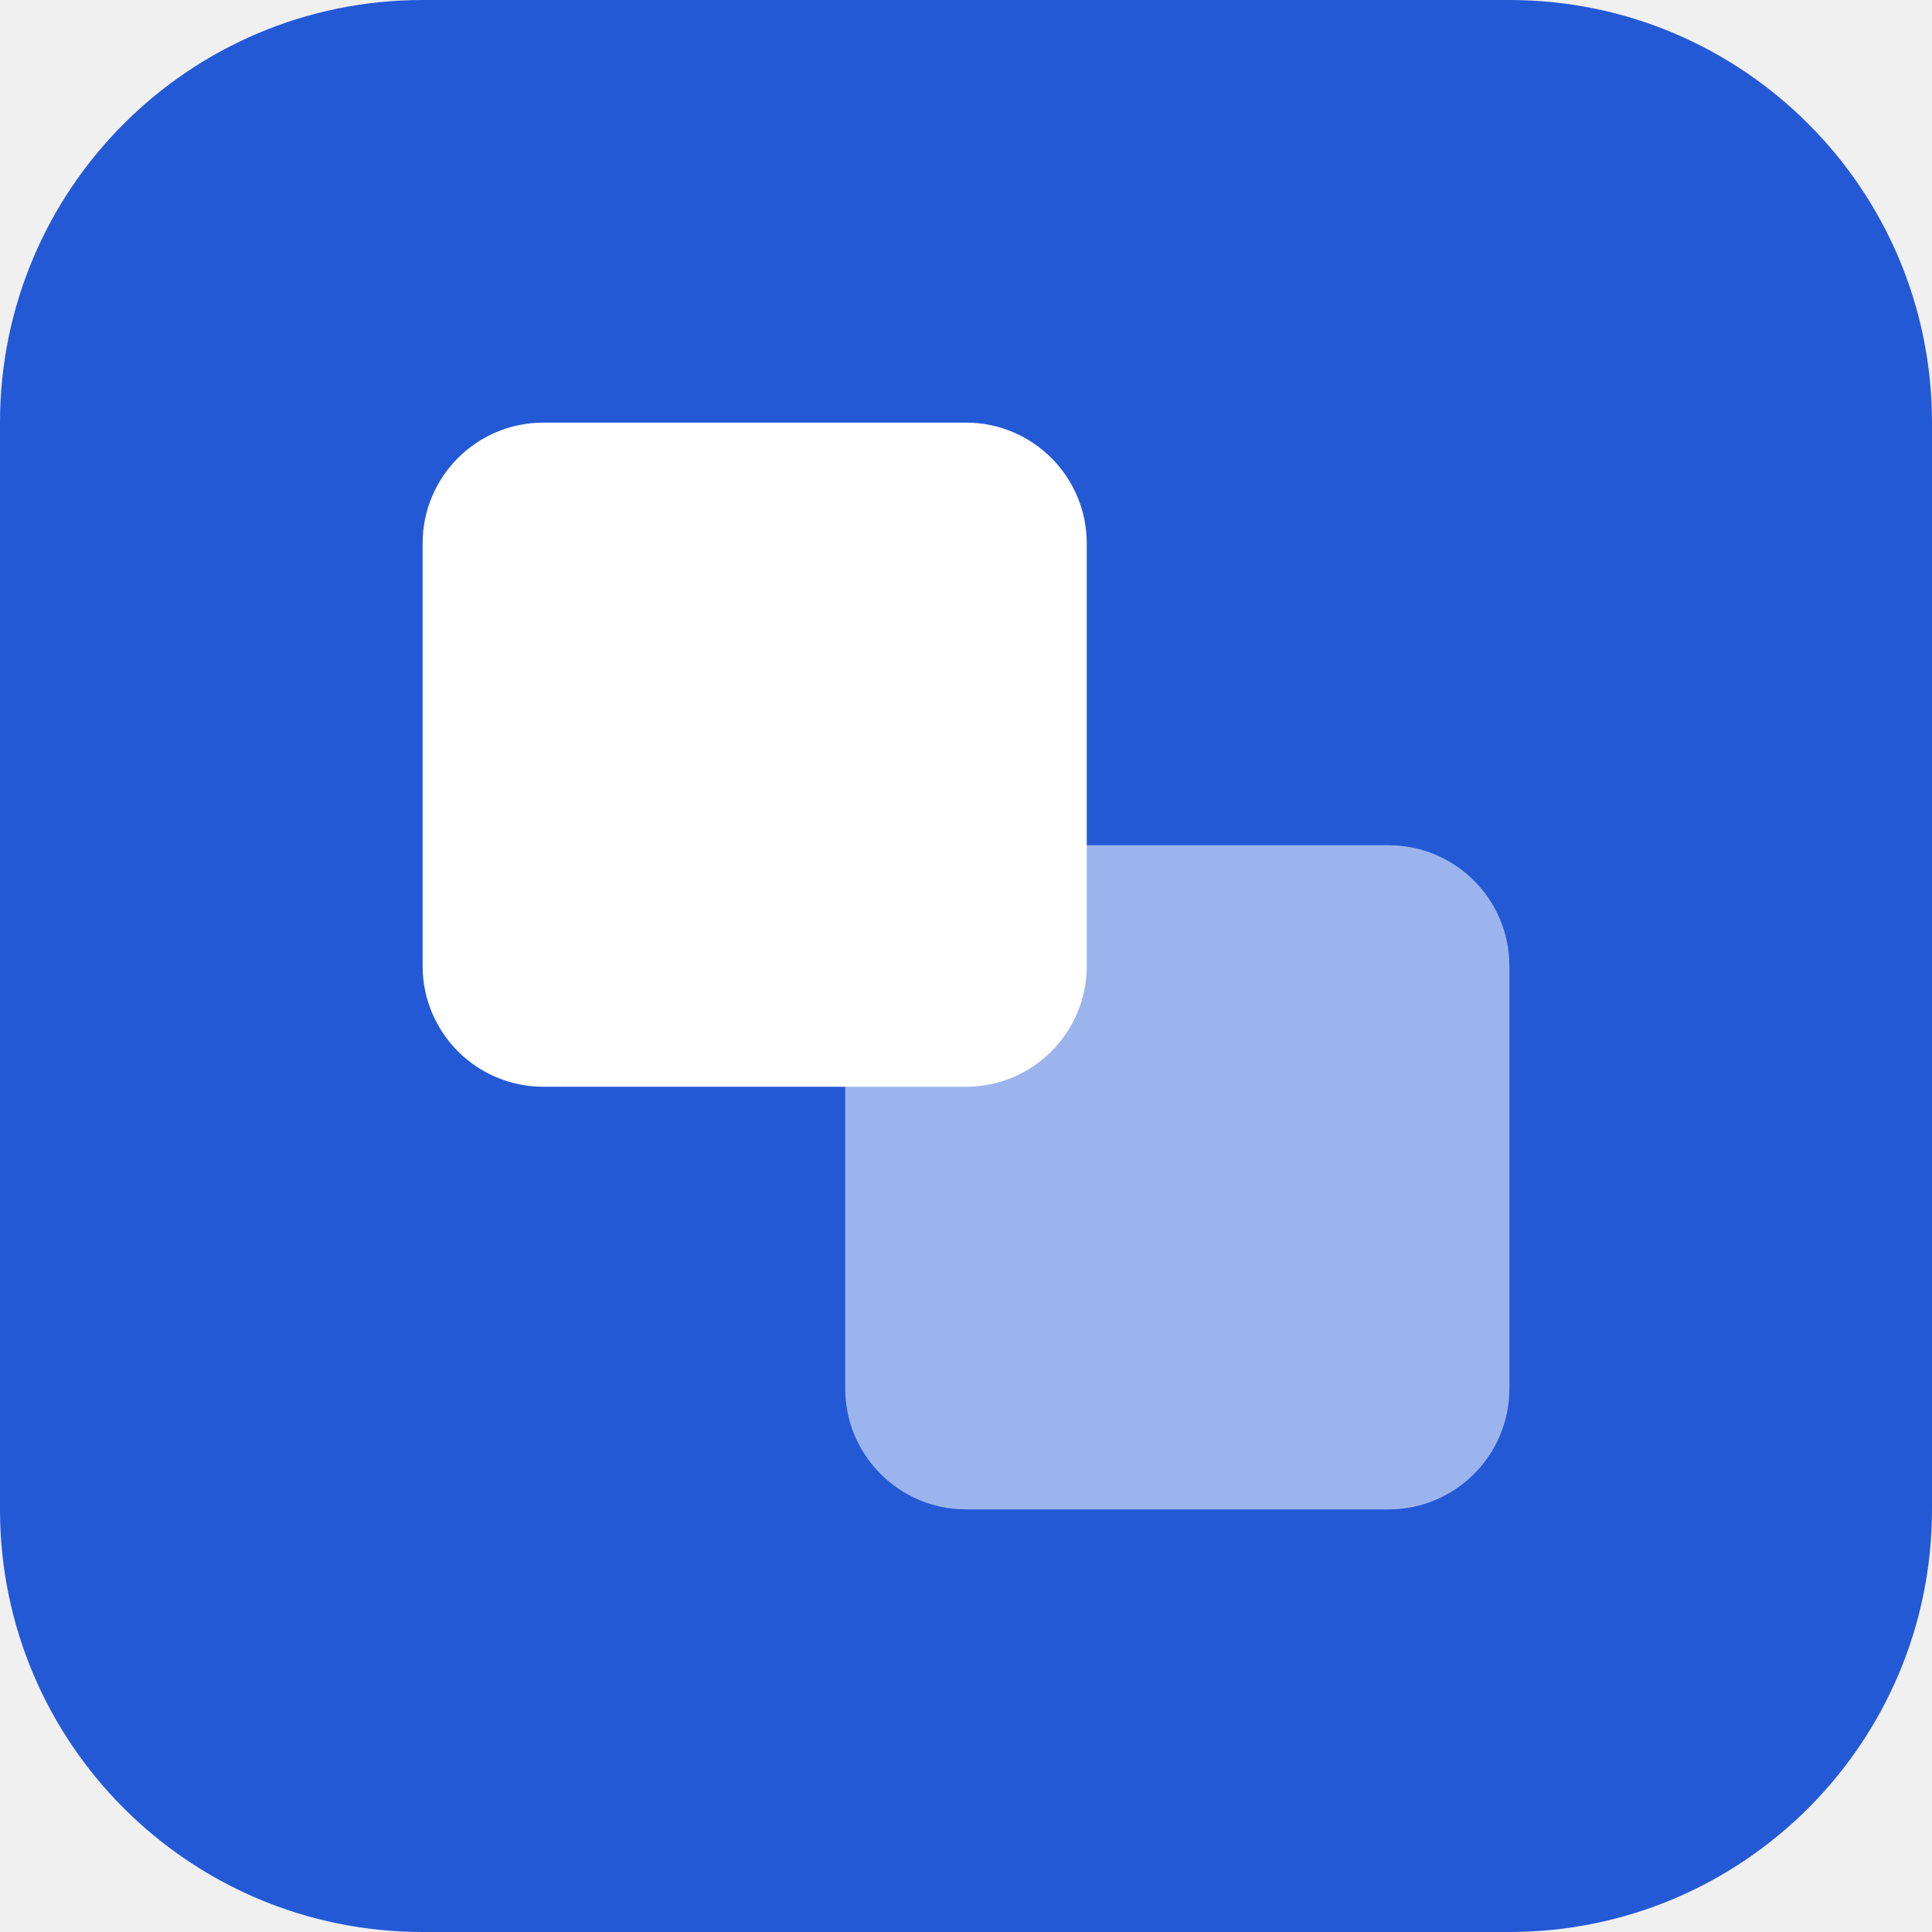
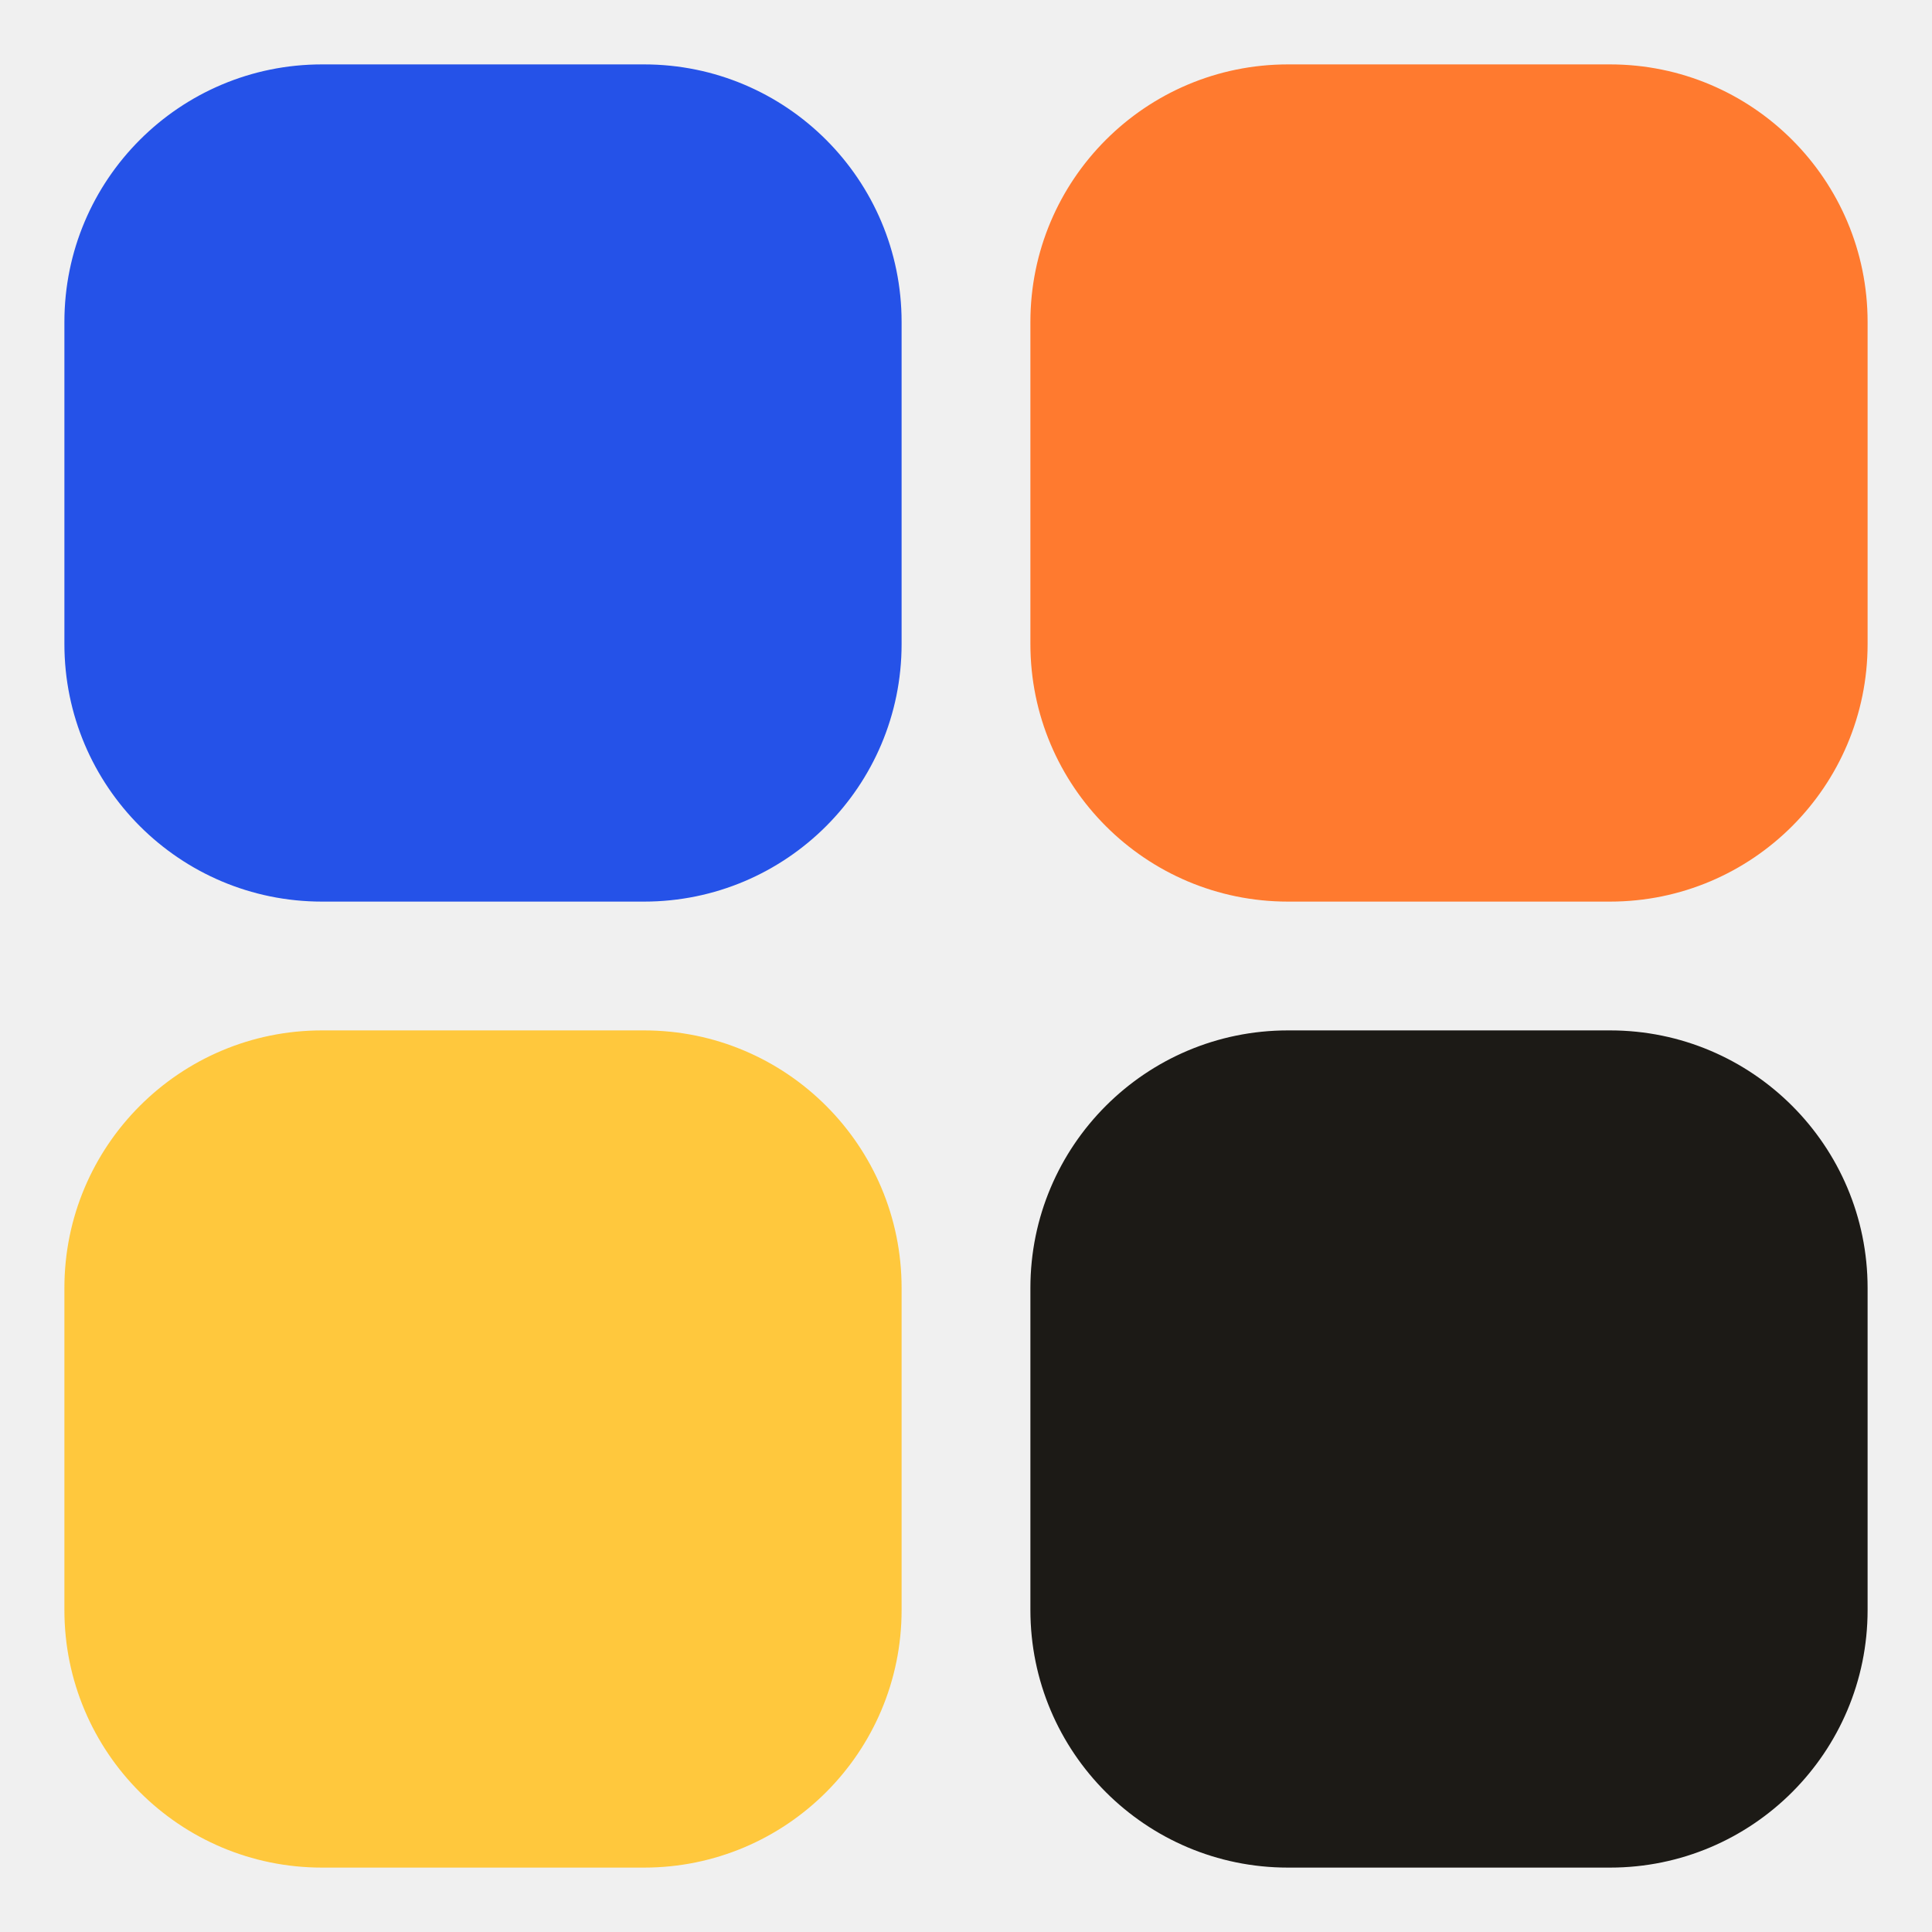
- <svg xmlns="http://www.w3.org/2000/svg" viewBox="0 0 64 64">
-   <rect width="64" height="64" rx="14" fill="#2459d6" />
-   <rect x="14" y="14" width="22" height="22" rx="4" fill="#fff" />
-   <rect x="28" y="28" width="22" height="22" rx="4" fill="#fff" fill-opacity="0.55" />
+ <svg xmlns="http://www.w3.org/2000/svg" viewBox="0 0 30 30">
+   <rect x="1" y="1" width="13" height="13" rx="4" fill="#2552E8" />
+   <rect x="16" y="1" width="13" height="13" rx="4" fill="#FF7A2F" />
+   <rect x="1" y="16" width="13" height="13" rx="4" fill="#FFC83D" />
+   <rect x="16" y="16" width="13" height="13" rx="4" fill="#1C1A16" />
</svg>
